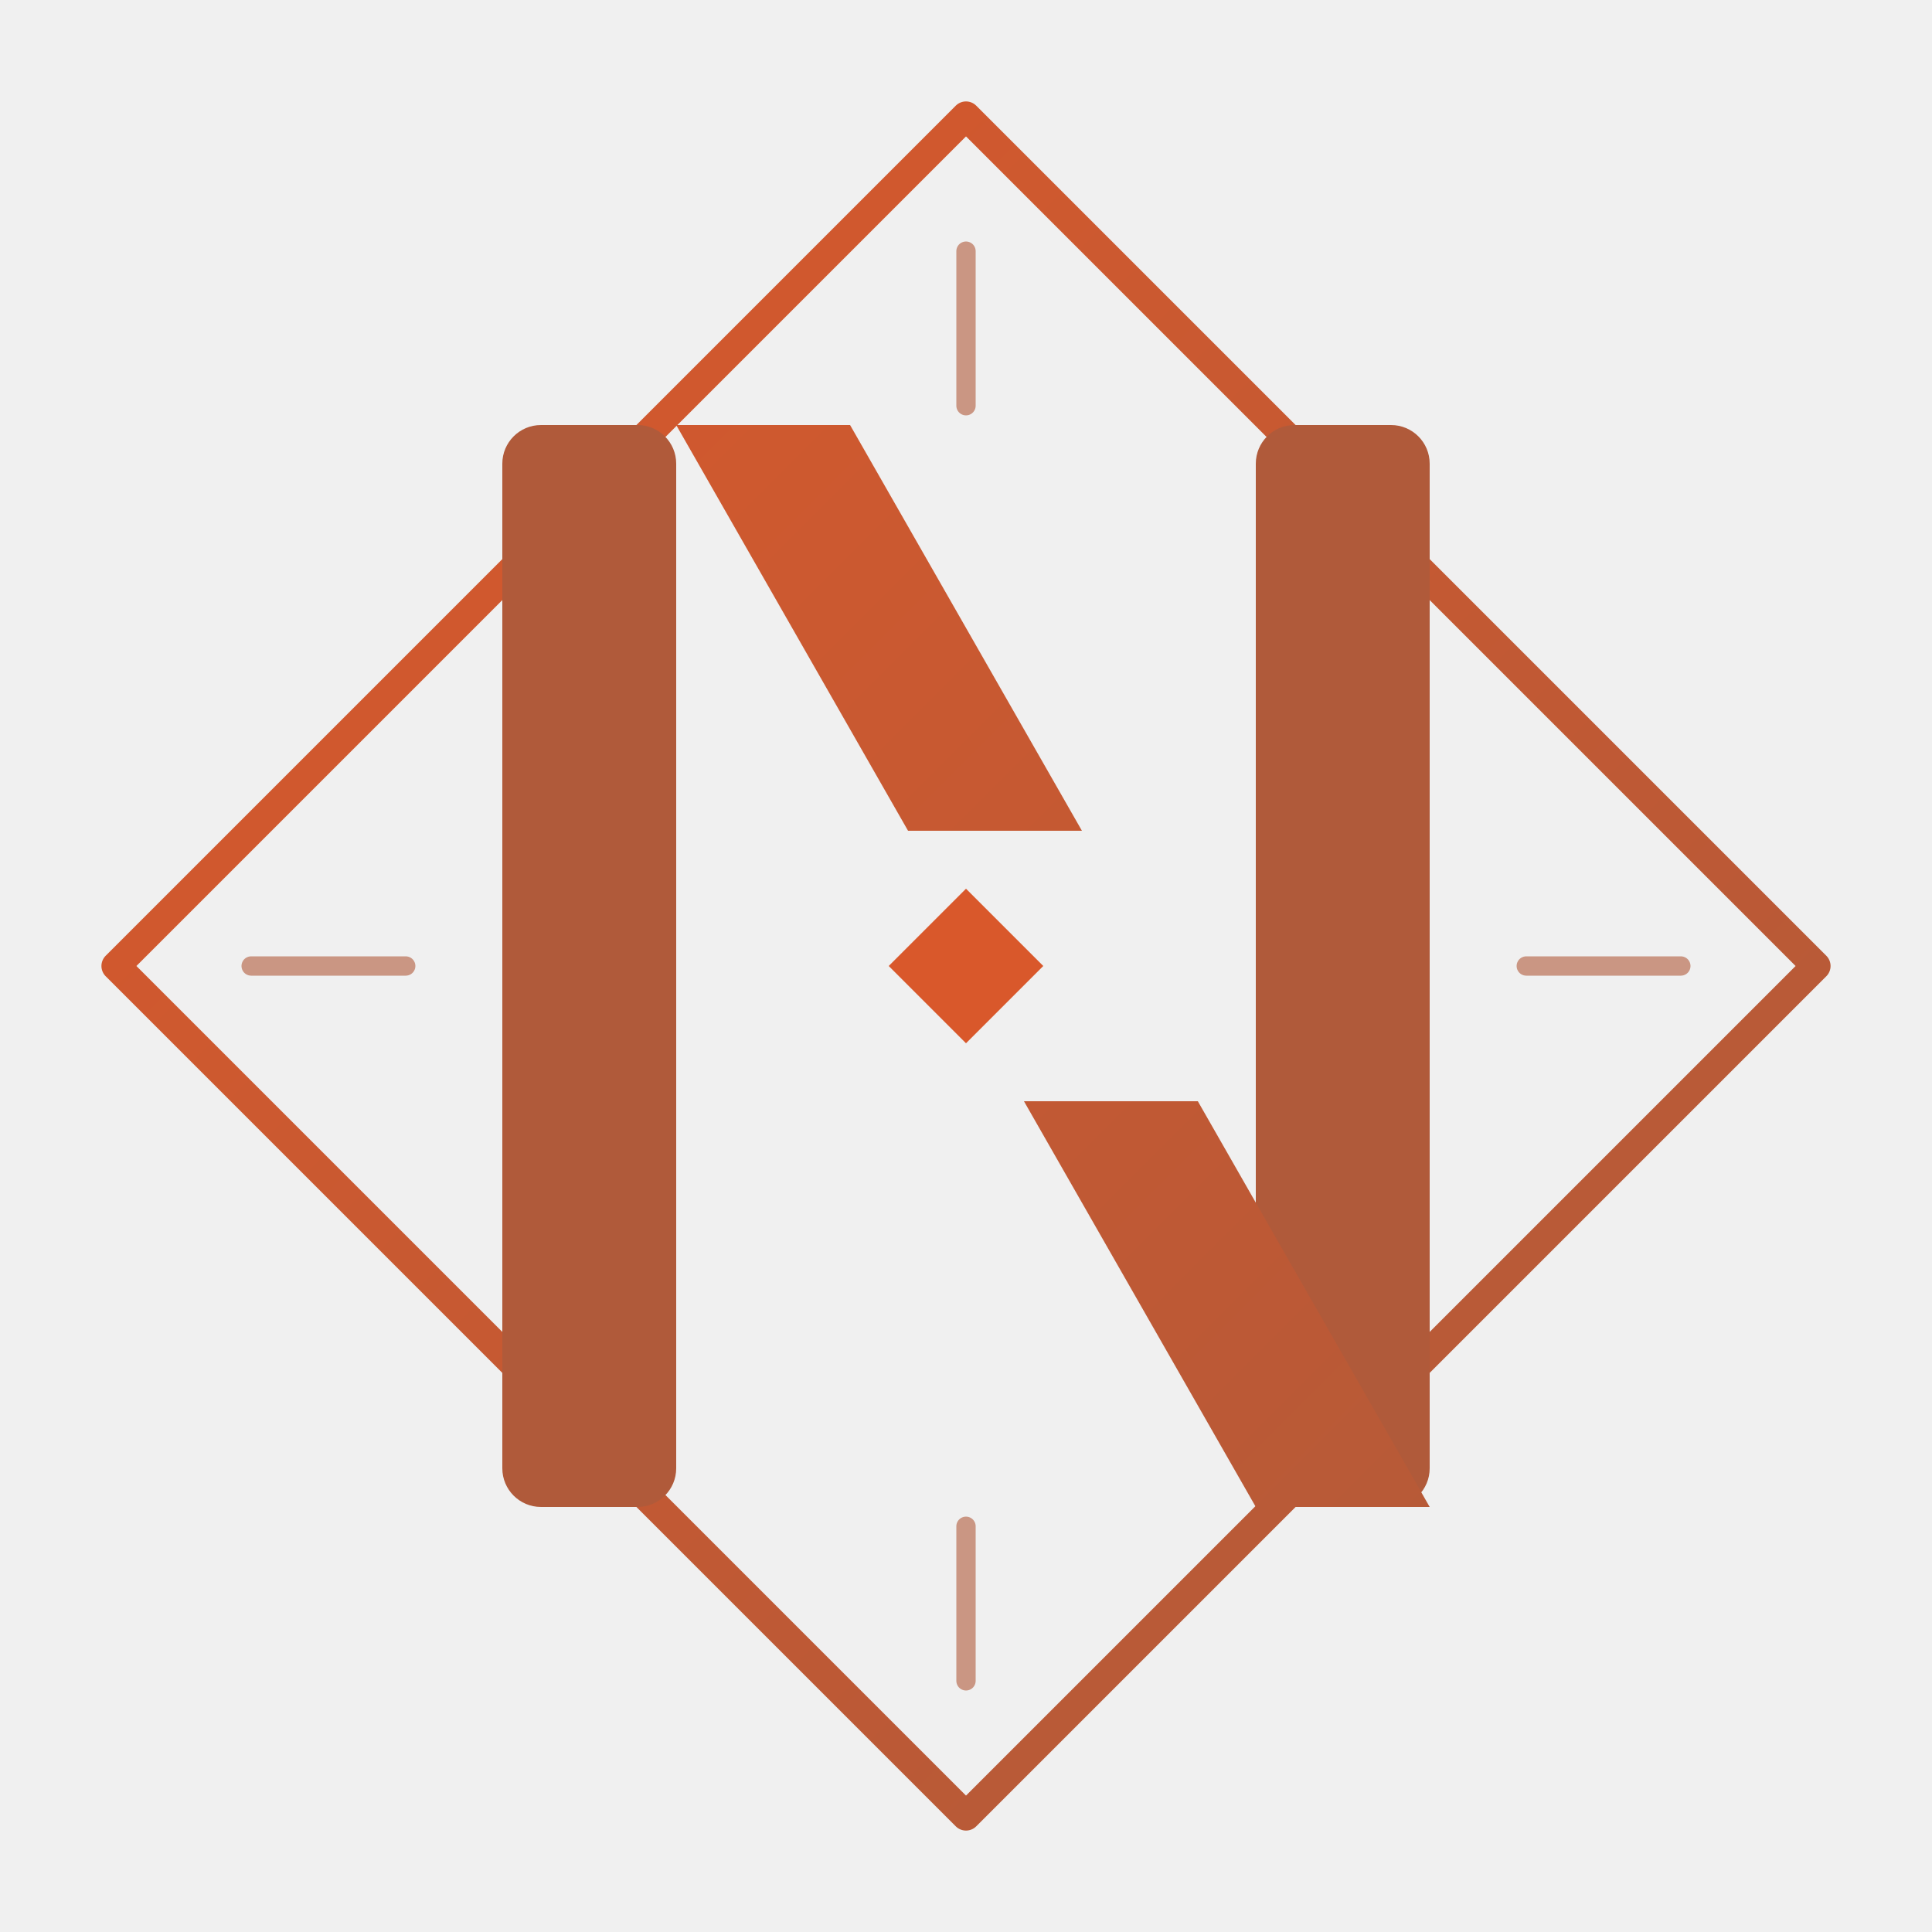
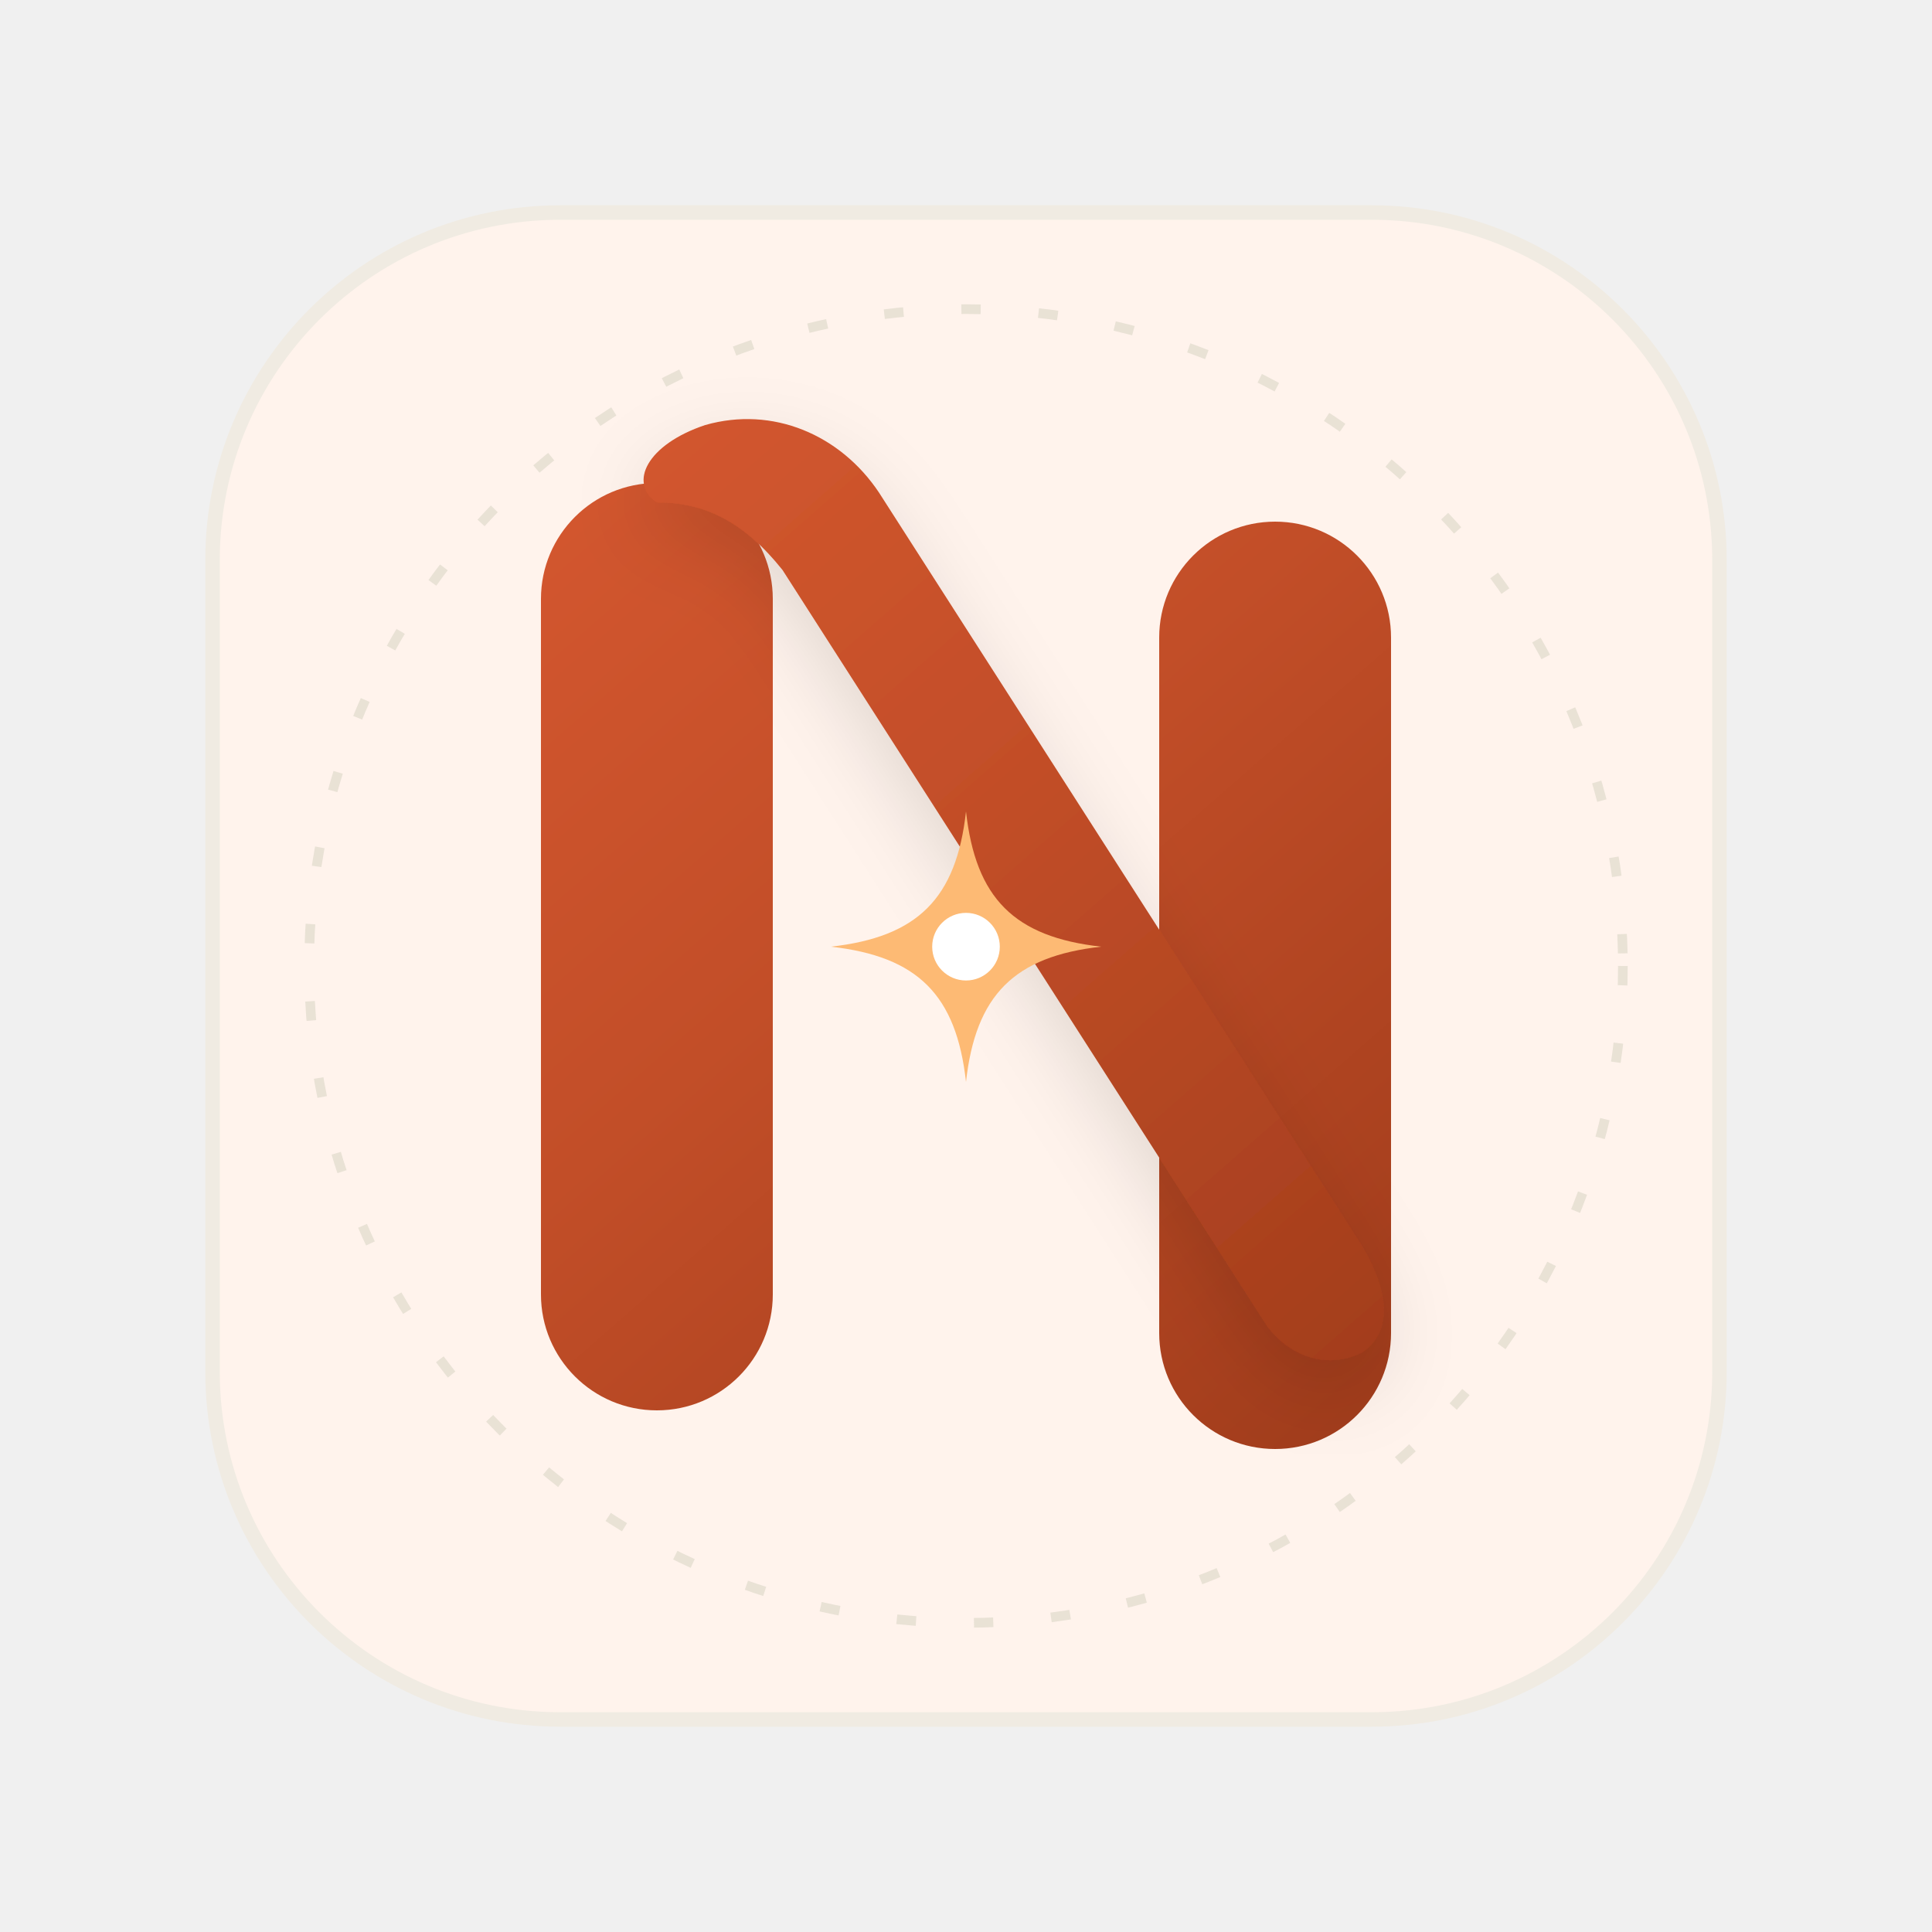
<svg xmlns="http://www.w3.org/2000/svg" viewBox="0 0 200 200" width="200" height="200" fill="none">
  <defs>
-     <linearGradient id="nura-terracotta" x1="20" y1="20" x2="180" y2="180" gradientUnits="userSpaceOnUse">
-       <stop offset="0%" stop-color="#D9582B" />
-       <stop offset="100%" stop-color="#B05A3A" />
+     <linearGradient id="noor-grad-primary" x1="30" y1="20" x2="170" y2="180" gradientUnits="userSpaceOnUse">
+       <stop offset="0%" stop-color="#E05D34" />
+       <stop offset="45%" stop-color="#C24E28" />
+       <stop offset="100%" stop-color="#8E3214" />
    </linearGradient>
+     <linearGradient id="noor-core-glow" x1="100" y1="65" x2="100" y2="135" gradientUnits="userSpaceOnUse">
+       <stop offset="0%" stop-color="#FDBA74" />
+       <stop offset="100%" stop-color="#EA580C" />
+     </linearGradient>
+     <filter id="soft-depth" x="-10%" y="-10%" width="120%" height="120%">
+       <feDropShadow dx="0" dy="3" stdDeviation="4" flood-color="#1A1A1A" flood-opacity="0.12" />
+     </filter>
  </defs>
-   <polygon points="100,12 188,100 100,188 12,100" fill="none" stroke="url(#nura-terracotta)" stroke-width="3" stroke-linejoin="round" />
-   <line x1="100" y1="26" x2="100" y2="42" stroke="#B05A3A" stroke-width="2" stroke-linecap="round" opacity="0.6" />
-   <line x1="100" y1="158" x2="100" y2="174" stroke="#B05A3A" stroke-width="2" stroke-linecap="round" opacity="0.6" />
-   <line x1="26" y1="100" x2="42" y2="100" stroke="#B05A3A" stroke-width="2" stroke-linecap="round" opacity="0.6" />
-   <line x1="158" y1="100" x2="174" y2="100" stroke="#B05A3A" stroke-width="2" stroke-linecap="round" opacity="0.6" />
-   <rect x="52" y="44" width="18" height="112" rx="4" fill="#B05A3A" />
-   <rect x="130" y="44" width="18" height="112" rx="4" fill="#B05A3A" />
-   <polygon points="70,44 88,44 112,86 94,86" fill="url(#nura-terracotta)" />
-   <polygon points="106,114 124,114 148,156 130,156" fill="url(#nura-terracotta)" />
-   <polygon points="100,92 108,100 100,108 92,100" fill="#D9582B" />
+   <rect x="22" y="22" width="156" height="156" rx="36" fill="#FFF3EC" stroke="#F0EBE2" stroke-width="1.5" />
+   <circle cx="100" cy="100" r="68" stroke="#E4DDD0" stroke-width="1" stroke-dasharray="2 6" opacity="0.8" />
+   <path d="M56 142 V62 C56 55.37 61.37 50 68 50 C74.63 50 80 55.37 80 62 V134 C80 140.63 74.63 146 68 146 C61.37 146 56 140.63 56 134 Z" fill="url(#noor-grad-primary)" />
+   <path d="M120 66 C120 59.37 125.37 54 132 54 C138.63 54 144 59.37 144 66 V138 C144 144.63 138.63 150 132 150 C125.37 150 120 144.63 120 138 Z" fill="url(#noor-grad-primary)" />
+   <path d="M68 52 C73 52 77 54 81 59 L131 137 C133 140 137 142 141 140 C144 138 144 134 141 129 L91 51 C87 45 80 42 73 44 C67 46 65 50 68 52 Z" fill="url(#noor-grad-primary)" filter="url(#soft-depth)" />
+   <g transform="translate(100, 98)">
+     <path d="M0 -14 C1 -5 5 -1 14 0 C5 1 1 5 0 14 C-1 5 -5 1 -14 0 C-5 -1 -1 -5 0 -14 Z" fill="url(#noor-core-glow)" />
+     <circle cx="0" cy="0" r="3.5" fill="#FFFFFF" />
+   </g>
</svg>
